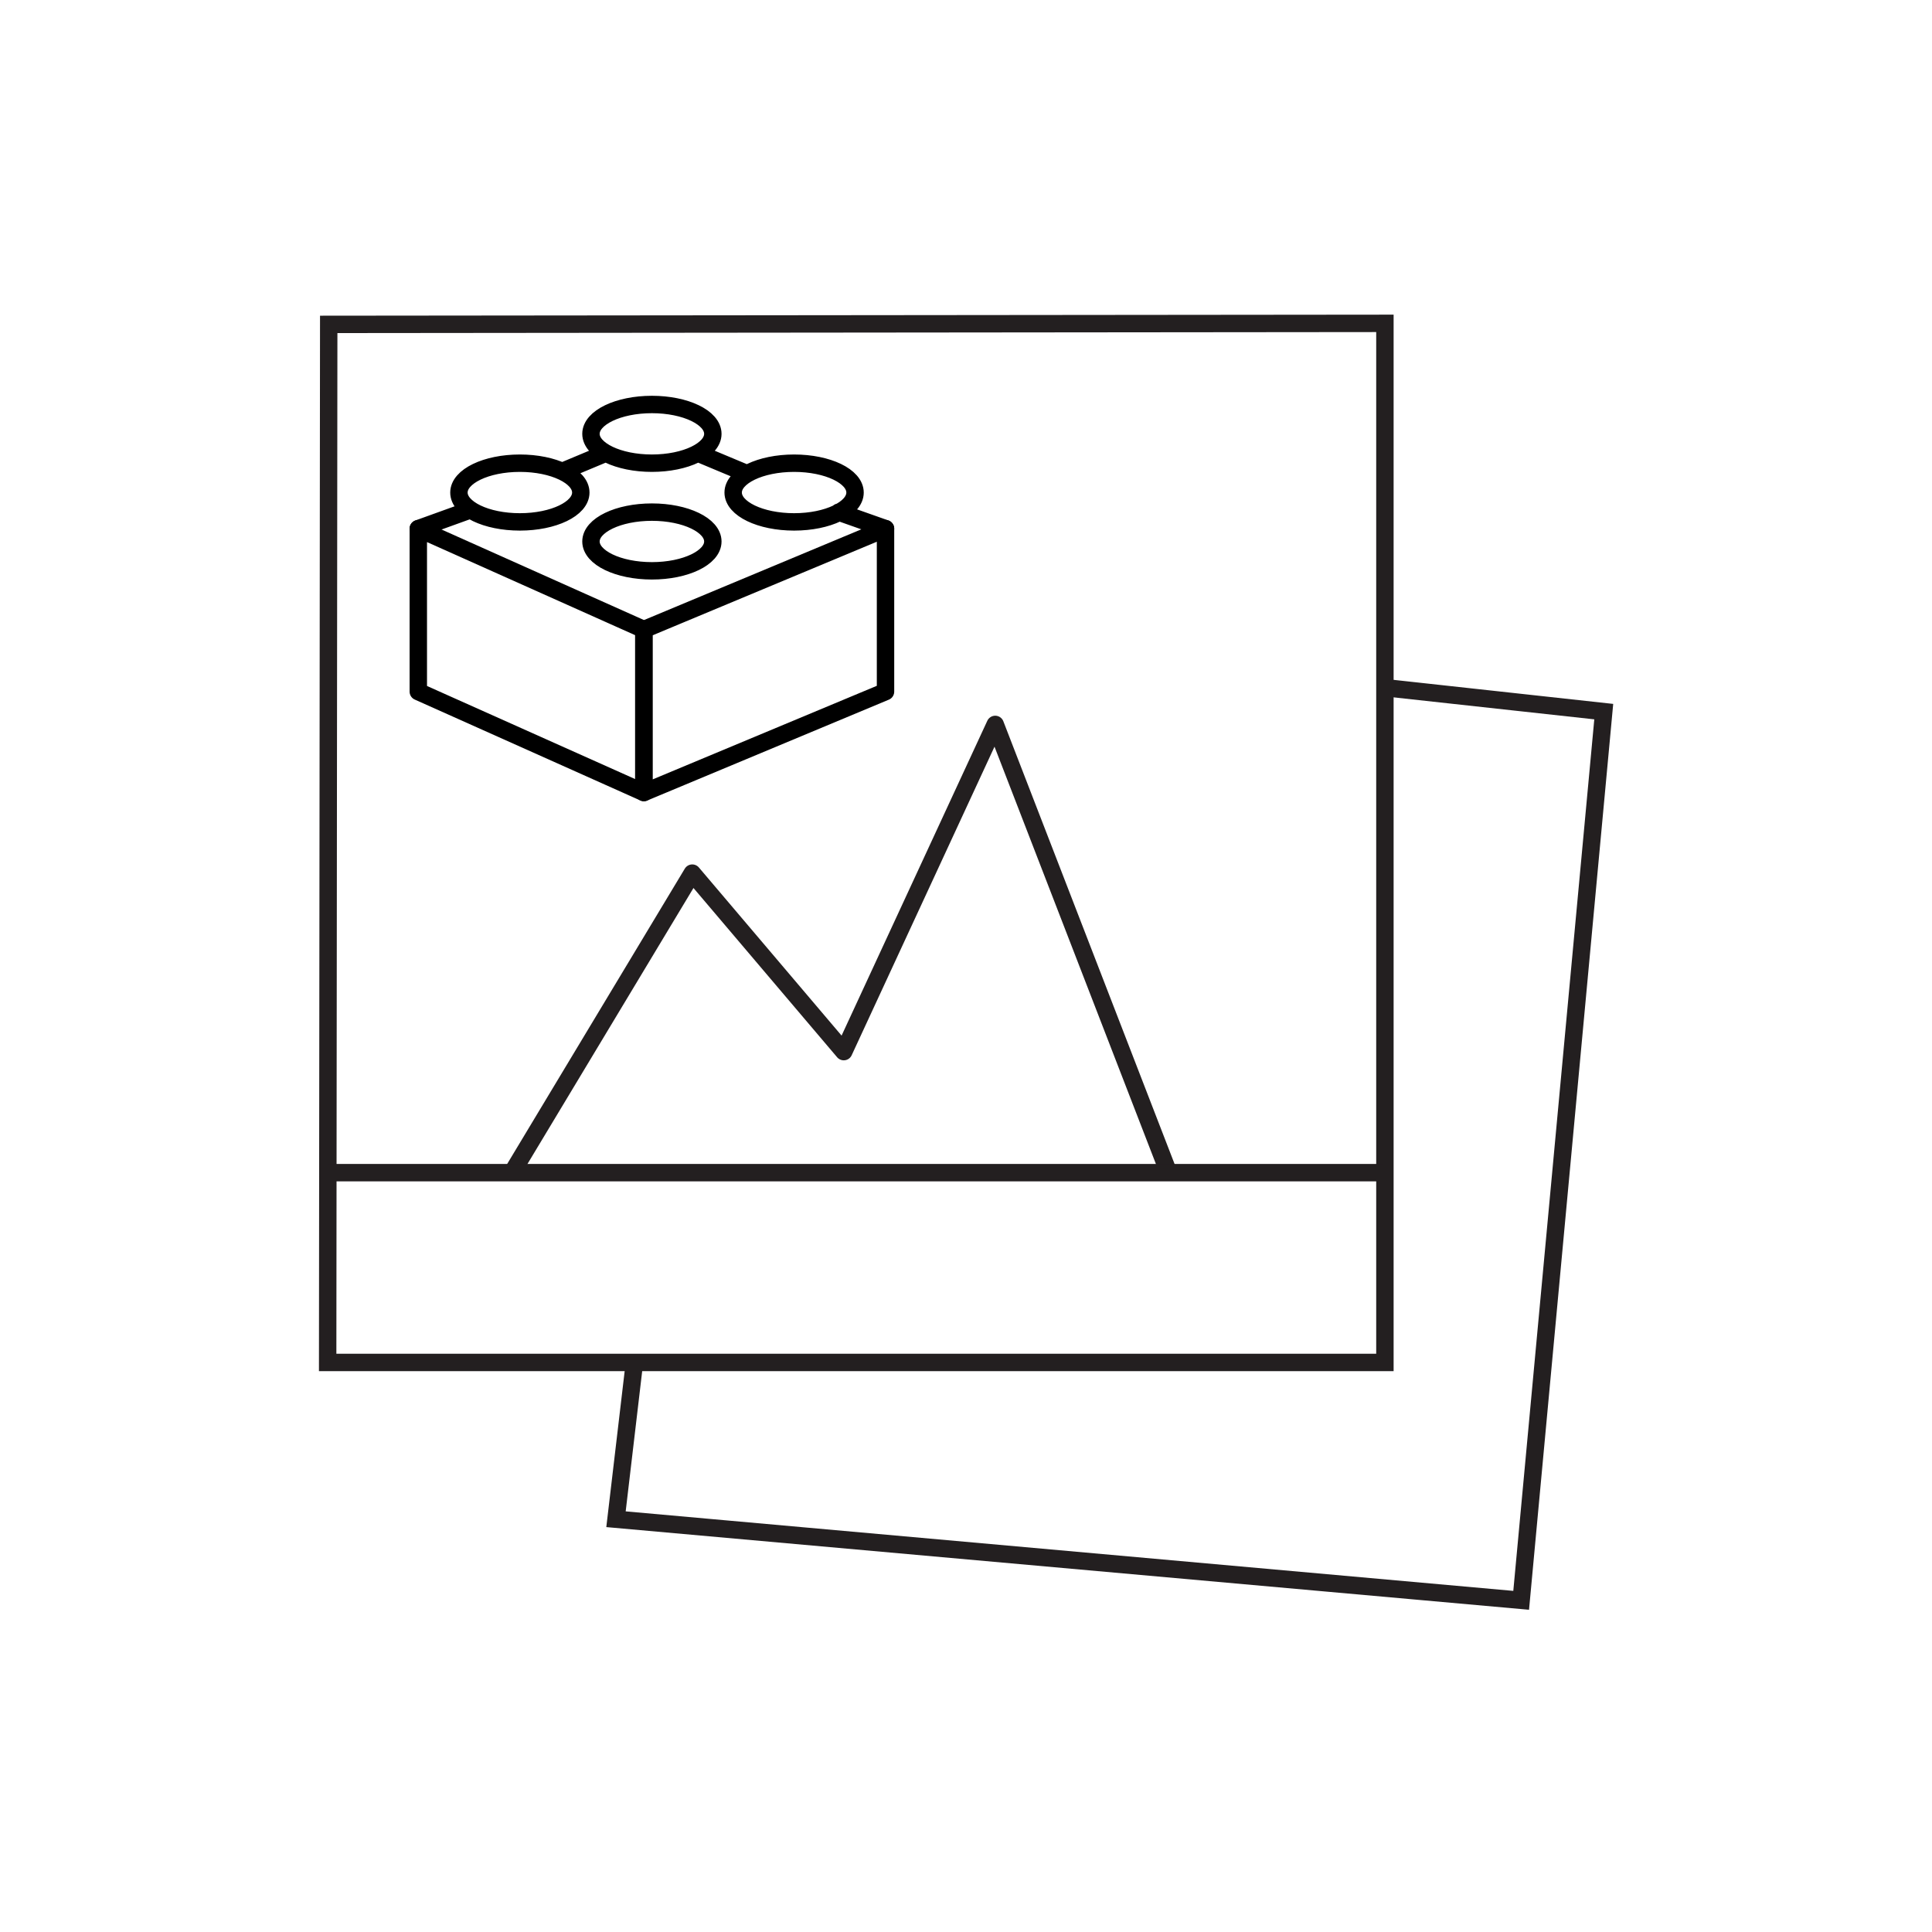
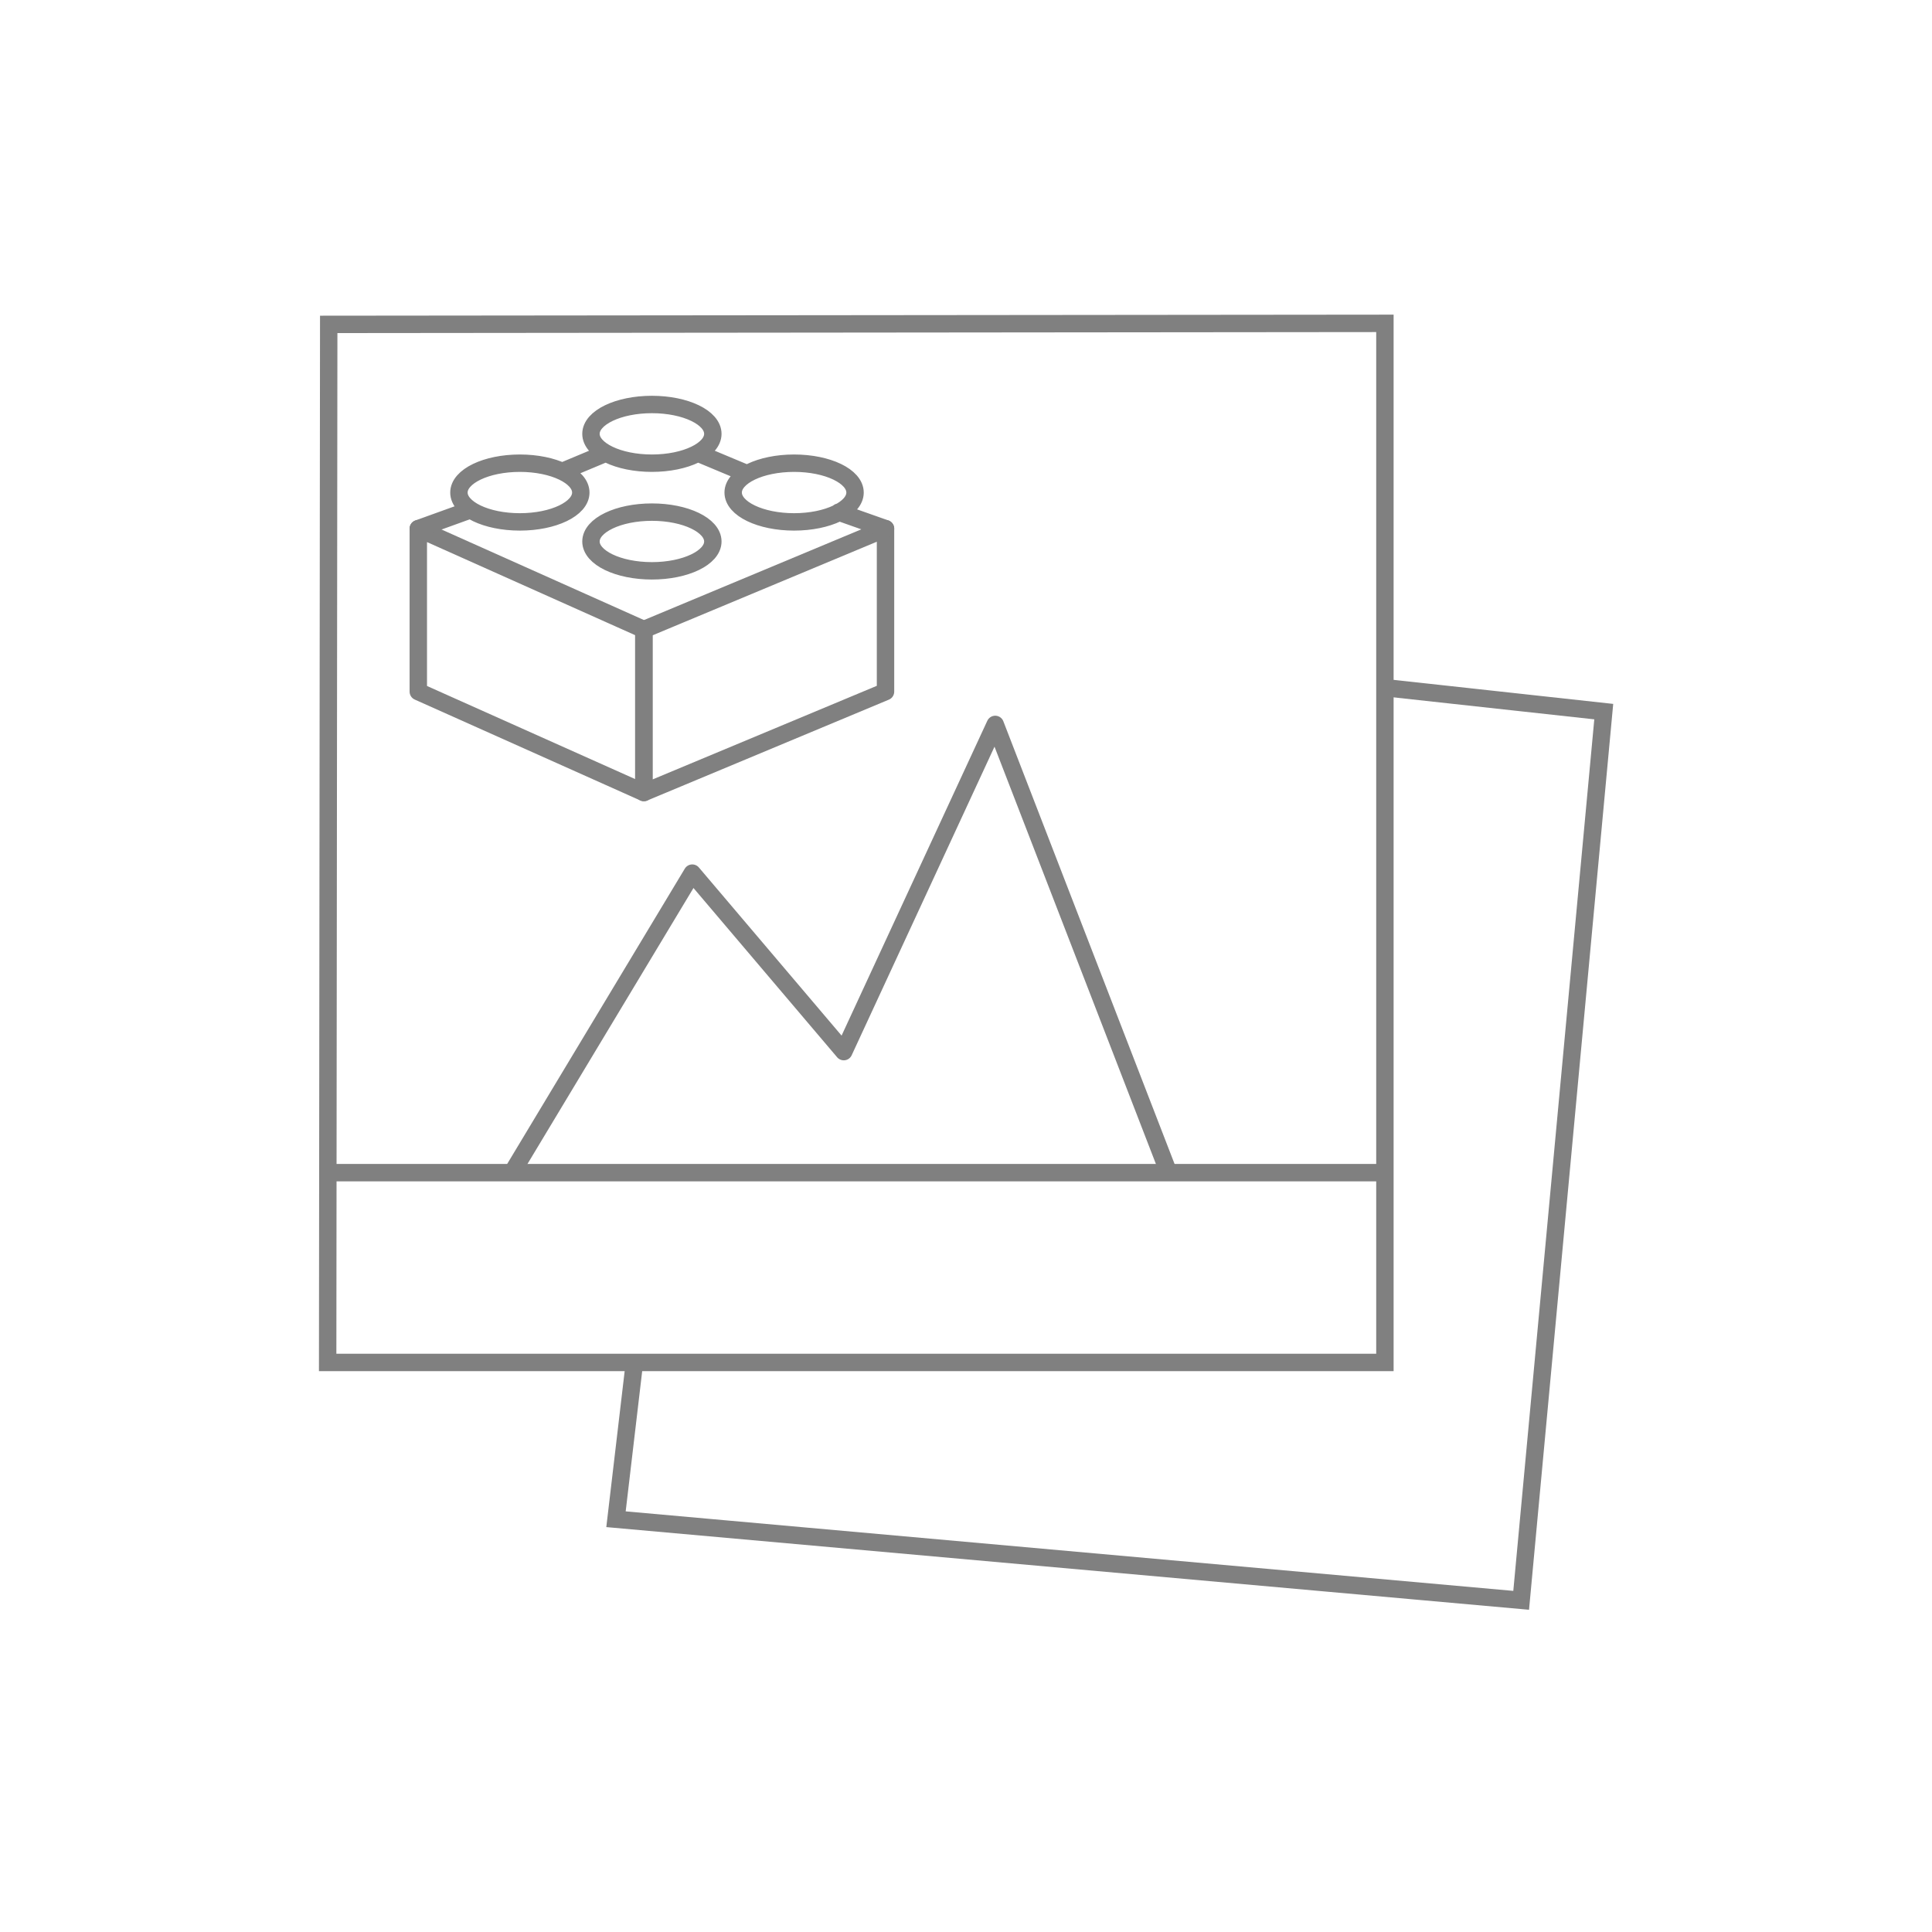
<svg xmlns="http://www.w3.org/2000/svg" width="111" height="111" viewBox="0 0 111 111">
  <g fill="none" fill-rule="evenodd" transform="translate(18.474 18.466)">
-     <polyline stroke="#231F20" stroke-linejoin="round" points="48.67 48.917 38.705 23.154 30.003 41.953 21.299 31.698 10.978 48.856" />
-     <g stroke="#000" stroke-linecap="round" stroke-linejoin="round" transform="translate(4.432 3.466)">
+     <polyline stroke="grey" stroke-linejoin="round" points="48.67 48.917 38.705 23.154 30.003 41.953 21.299 31.698 10.978 48.856" />
+     <g stroke="grey" stroke-linecap="round" stroke-linejoin="round" transform="translate(4.432 3.466)">
      <polygon points="14.086 14.237 1.127 8.441 1.127 17.804 14.086 23.6" />
      <polygon points="27.97 8.441 14.086 14.237 14.086 23.6 27.97 17.804" />
      <path d="M18.049 9.178C18.049 10.109 16.482 10.864 14.549 10.864 12.615 10.864 11.047 10.109 11.047 9.178 11.047 8.247 12.615 7.491 14.549 7.491 16.482 7.491 18.049 8.247 18.049 9.178L18.049 9.178zM26.219 6.367C26.219 7.298 24.652 8.053 22.718 8.053 20.784 8.053 19.217 7.298 19.217 6.367 19.217 5.436 20.784 4.68 22.718 4.68 24.652 4.68 26.219 5.436 26.219 6.367L26.219 6.367zM10.463 6.367C10.463 7.298 8.896 8.053 6.962 8.053 5.029 8.053 3.461 7.298 3.461 6.367 3.461 5.436 5.029 4.68 6.962 4.68 8.896 4.68 10.463 5.436 10.463 6.367L10.463 6.367zM18.049 2.994C18.049 3.925 16.482 4.68 14.549 4.68 12.615 4.68 11.047 3.925 11.047 2.994 11.047 2.063 12.615 1.307 14.549 1.307 16.482 1.307 18.049 2.063 18.049 2.994L18.049 2.994zM4.13 7.357L1.127 8.441M11.907 4.101L9.392 5.153M20.027 5.288L17.187 4.1M27.97 8.441L25.286 7.492" />
    </g>
-     <polygon stroke="#231F20" points="61.094 59.81 .351 59.81 .412 .171 61.094 .112" />
-     <polyline stroke="#231F20" stroke-linecap="round" points="61.356 21.071 73.667 22.419 68.922 73.478 16.917 68.819 17.944 60.095" />
-     <path stroke="#231F20" d="M0.351,48.907 L61.034,48.907" />
-     <path stroke="#979797" />
+     <polygon stroke="grey" points="61.094 59.81 .351 59.81 .412 .171 61.094 .112" />
+     <polyline stroke="grey" stroke-linecap="round" points="61.356 21.071 73.667 22.419 68.922 73.478 16.917 68.819 17.944 60.095" />
+     <path stroke="grey" d="M0.351,48.907 L61.034,48.907" />
+     <path stroke="grey" />
  </g>
</svg>
